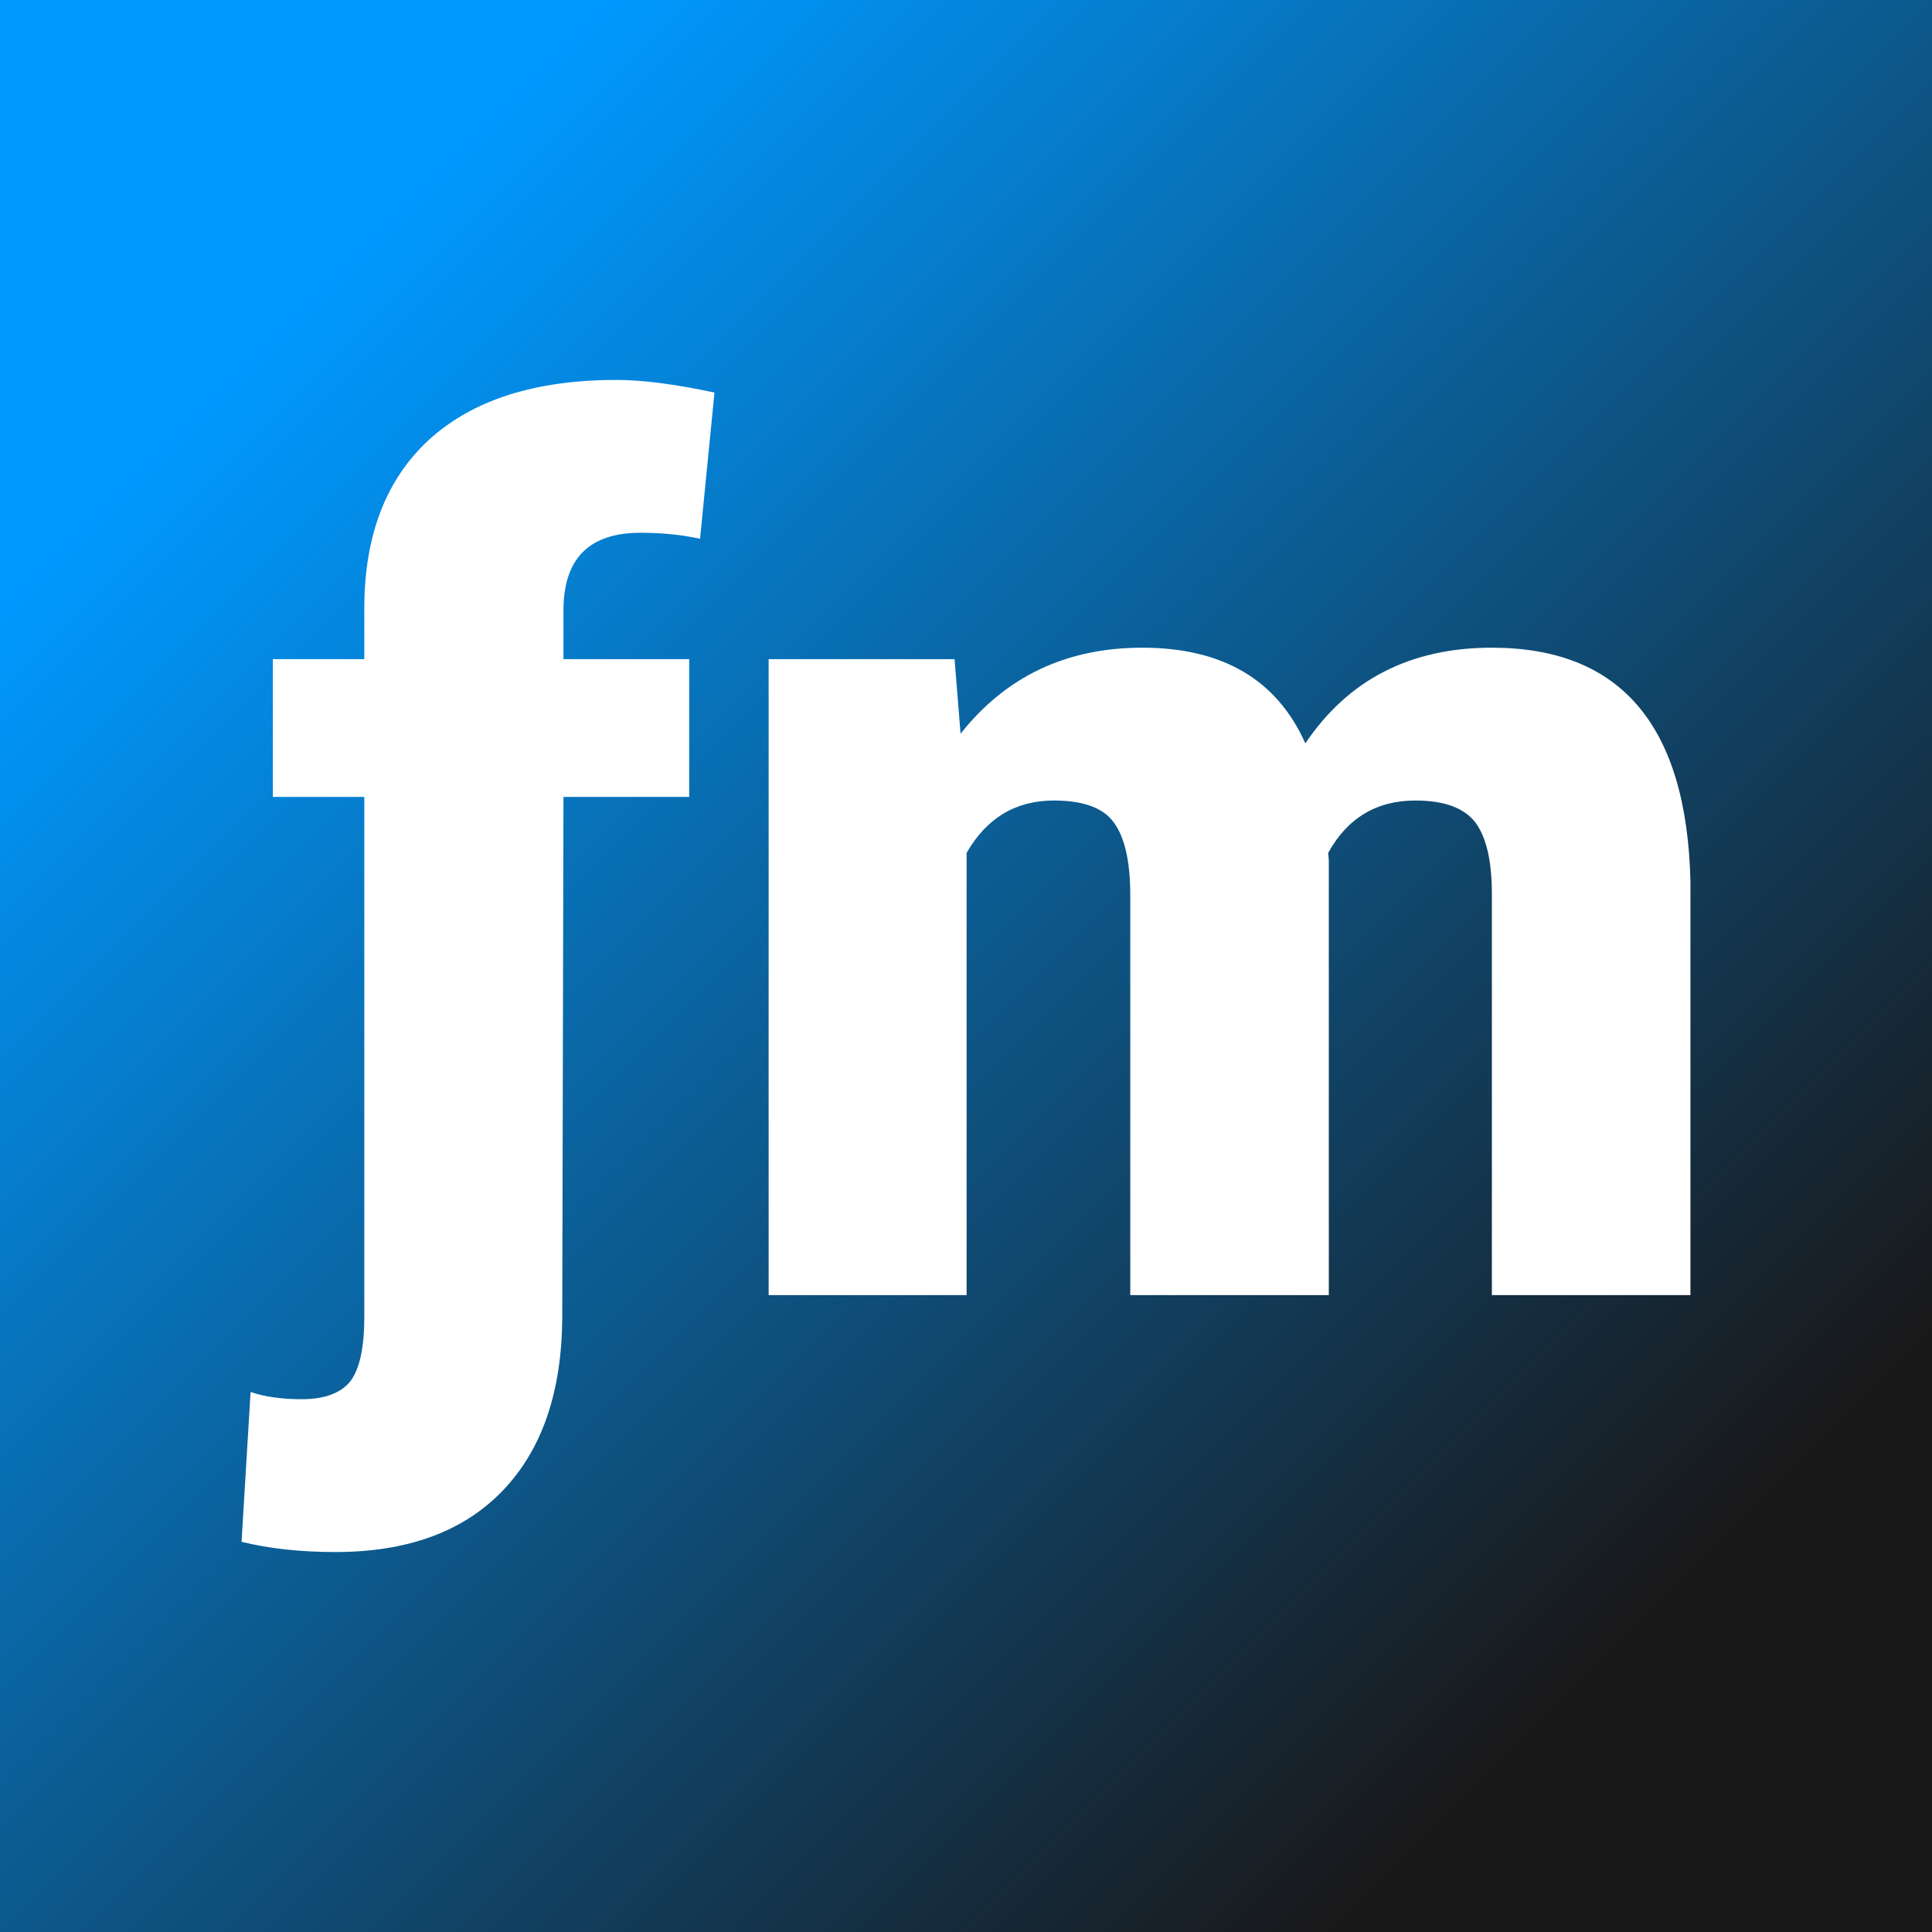
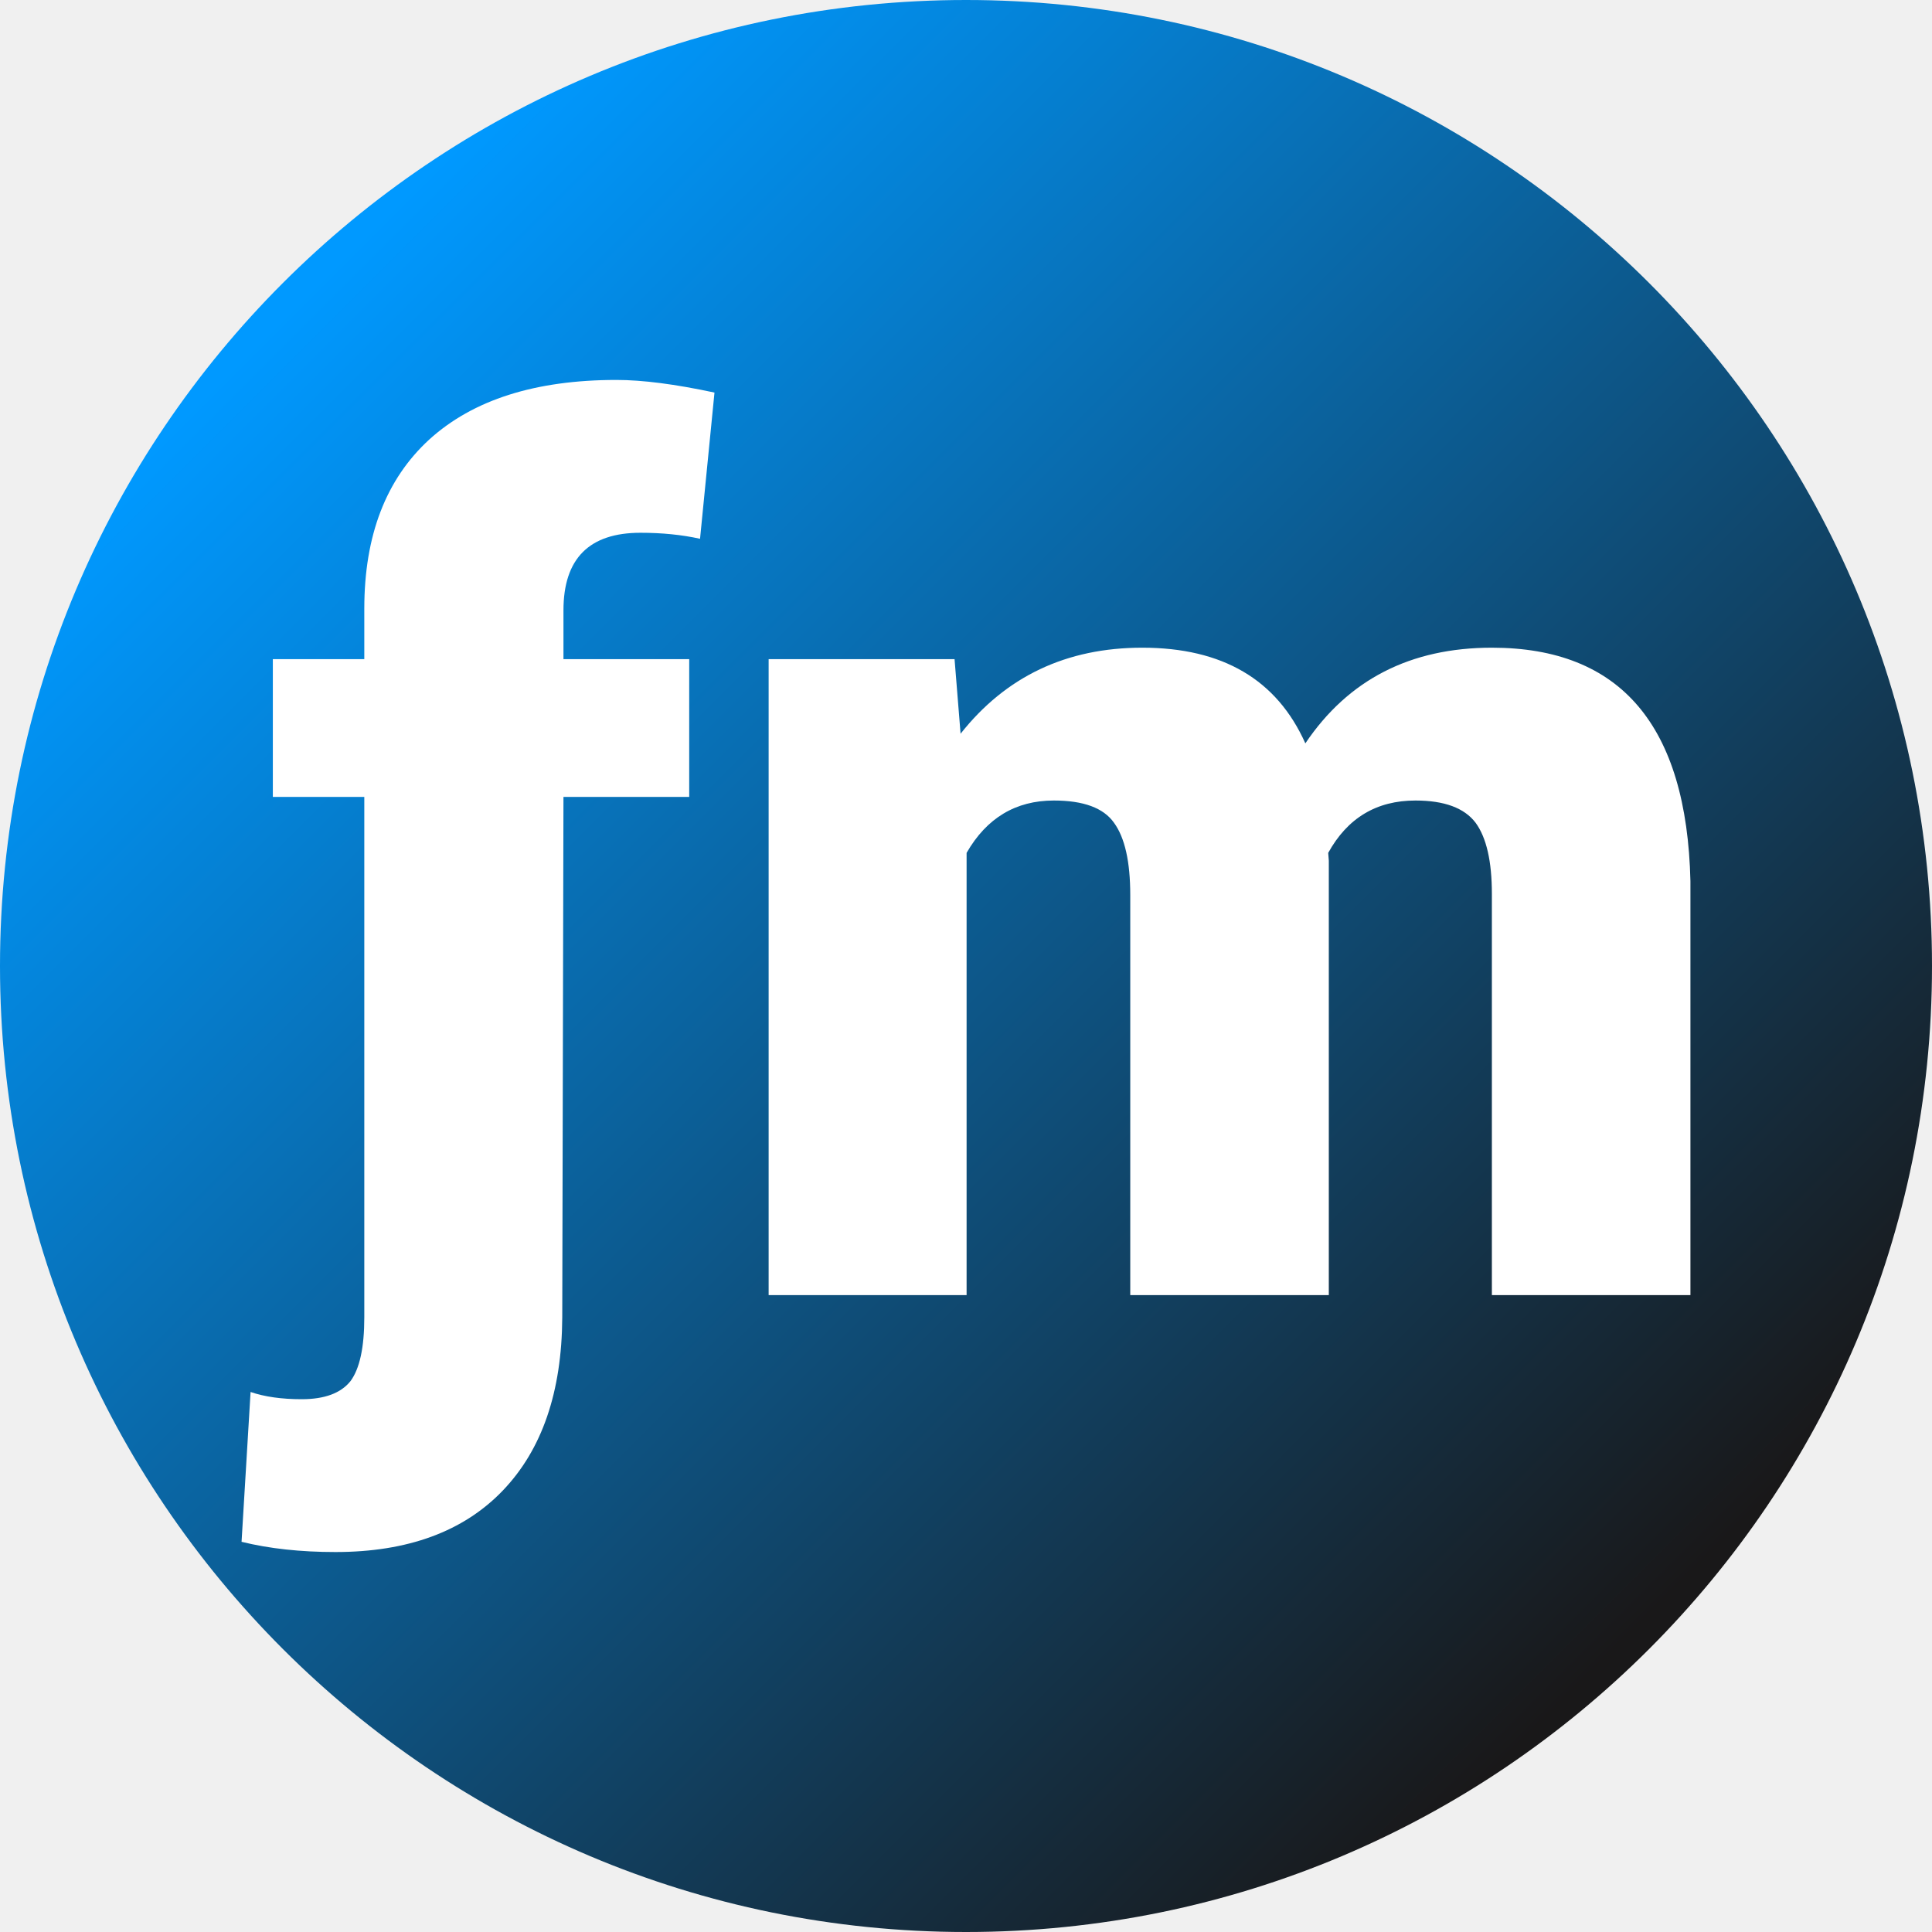
<svg xmlns="http://www.w3.org/2000/svg" version="1.1" viewBox="0 0 200 200">
-   <rect width="200" height="200" fill="url('#gradient')" />
  <defs>
    <linearGradient id="gradient" gradientTransform="rotate(45 0.5 0.5)">
      <stop offset="0%" stop-color="#0099ff" />
      <stop offset="100%" stop-color="#191819" />
    </linearGradient>
  </defs>
+   <circle cx="100" cy="100" r="100" fill="url('#gradient')" />
  <g>
    <g fill="#ffffff" transform="matrix(6.22871,0,0,6.22871,27.55924,134.0698)" stroke="#1a1b1a" stroke-width="0">
      <path d="M7.03-10.57L7.03-8.28L4.94-8.28L4.92 0.37Q4.91 2.23 3.93 3.25Q2.95 4.27 1.15 4.27L1.15 4.27Q0.28 4.27-0.41 4.10L-0.41 4.10L-0.26 1.61Q0.09 1.73 0.59 1.73L0.59 1.73Q1.16 1.73 1.40 1.43Q1.63 1.12 1.63 0.37L1.63 0.37L1.63-8.28L0.11-8.28L0.11-10.57L1.63-10.57L1.63-11.41Q1.63-13.23 2.71-14.22Q3.80-15.21 5.82-15.21L5.82-15.21Q6.47-15.21 7.45-15L7.45-15L7.21-12.57Q6.76-12.67 6.22-12.67L6.22-12.67Q4.94-12.67 4.94-11.38L4.94-11.38L4.94-10.57L7.03-10.57ZM8.35-10.57L11.44-10.57L11.54-9.33Q12.67-10.76 14.56-10.76L14.56-10.76Q16.56-10.76 17.27-9.17L17.27-9.17Q18.34-10.76 20.37-10.76L20.37-10.76Q23.58-10.76 23.67-6.88L23.67-6.88L23.67 0L20.37 0L20.37-6.67Q20.37-7.48 20.10-7.85Q19.82-8.22 19.10-8.22L19.10-8.22Q18.13-8.22 17.65-7.35L17.65-7.35L17.66-7.22L17.66 0L14.36 0L14.36-6.65Q14.36-7.48 14.09-7.85Q13.83-8.22 13.09-8.22L13.09-8.22Q12.14-8.22 11.64-7.35L11.64-7.35L11.64 0L8.35 0L8.35-10.57Z" />
    </g>
  </g>
</svg>
